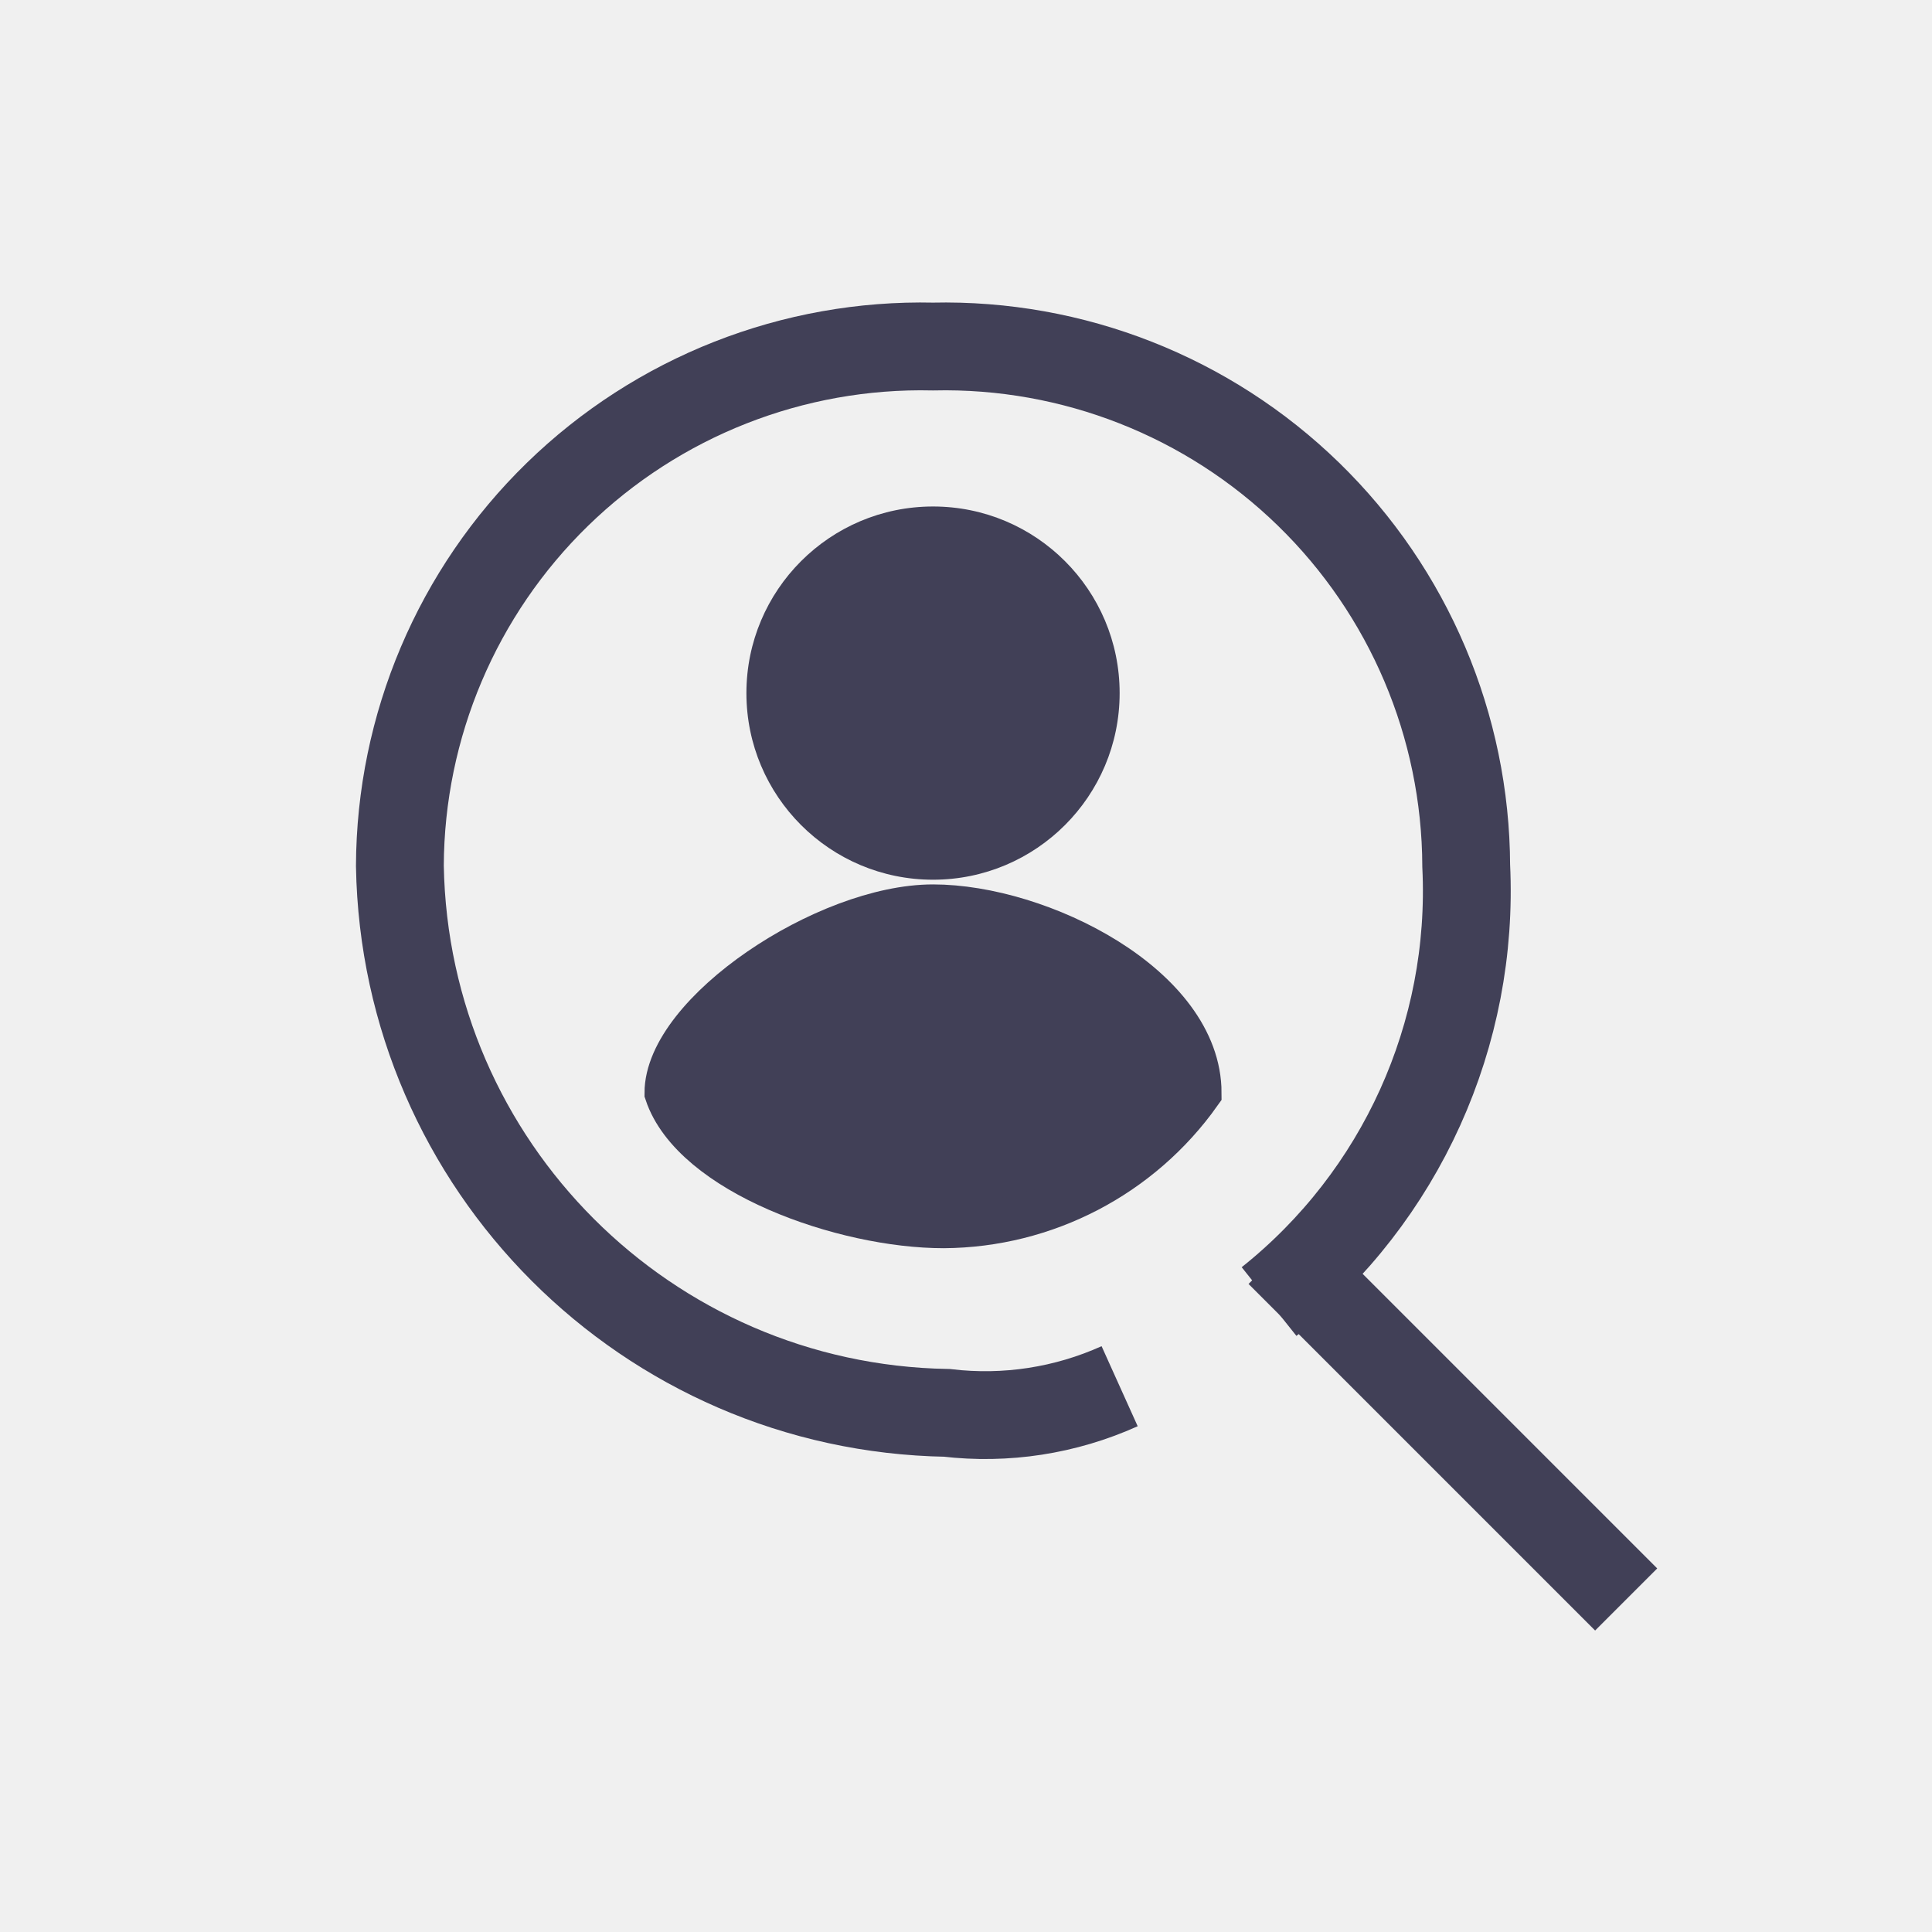
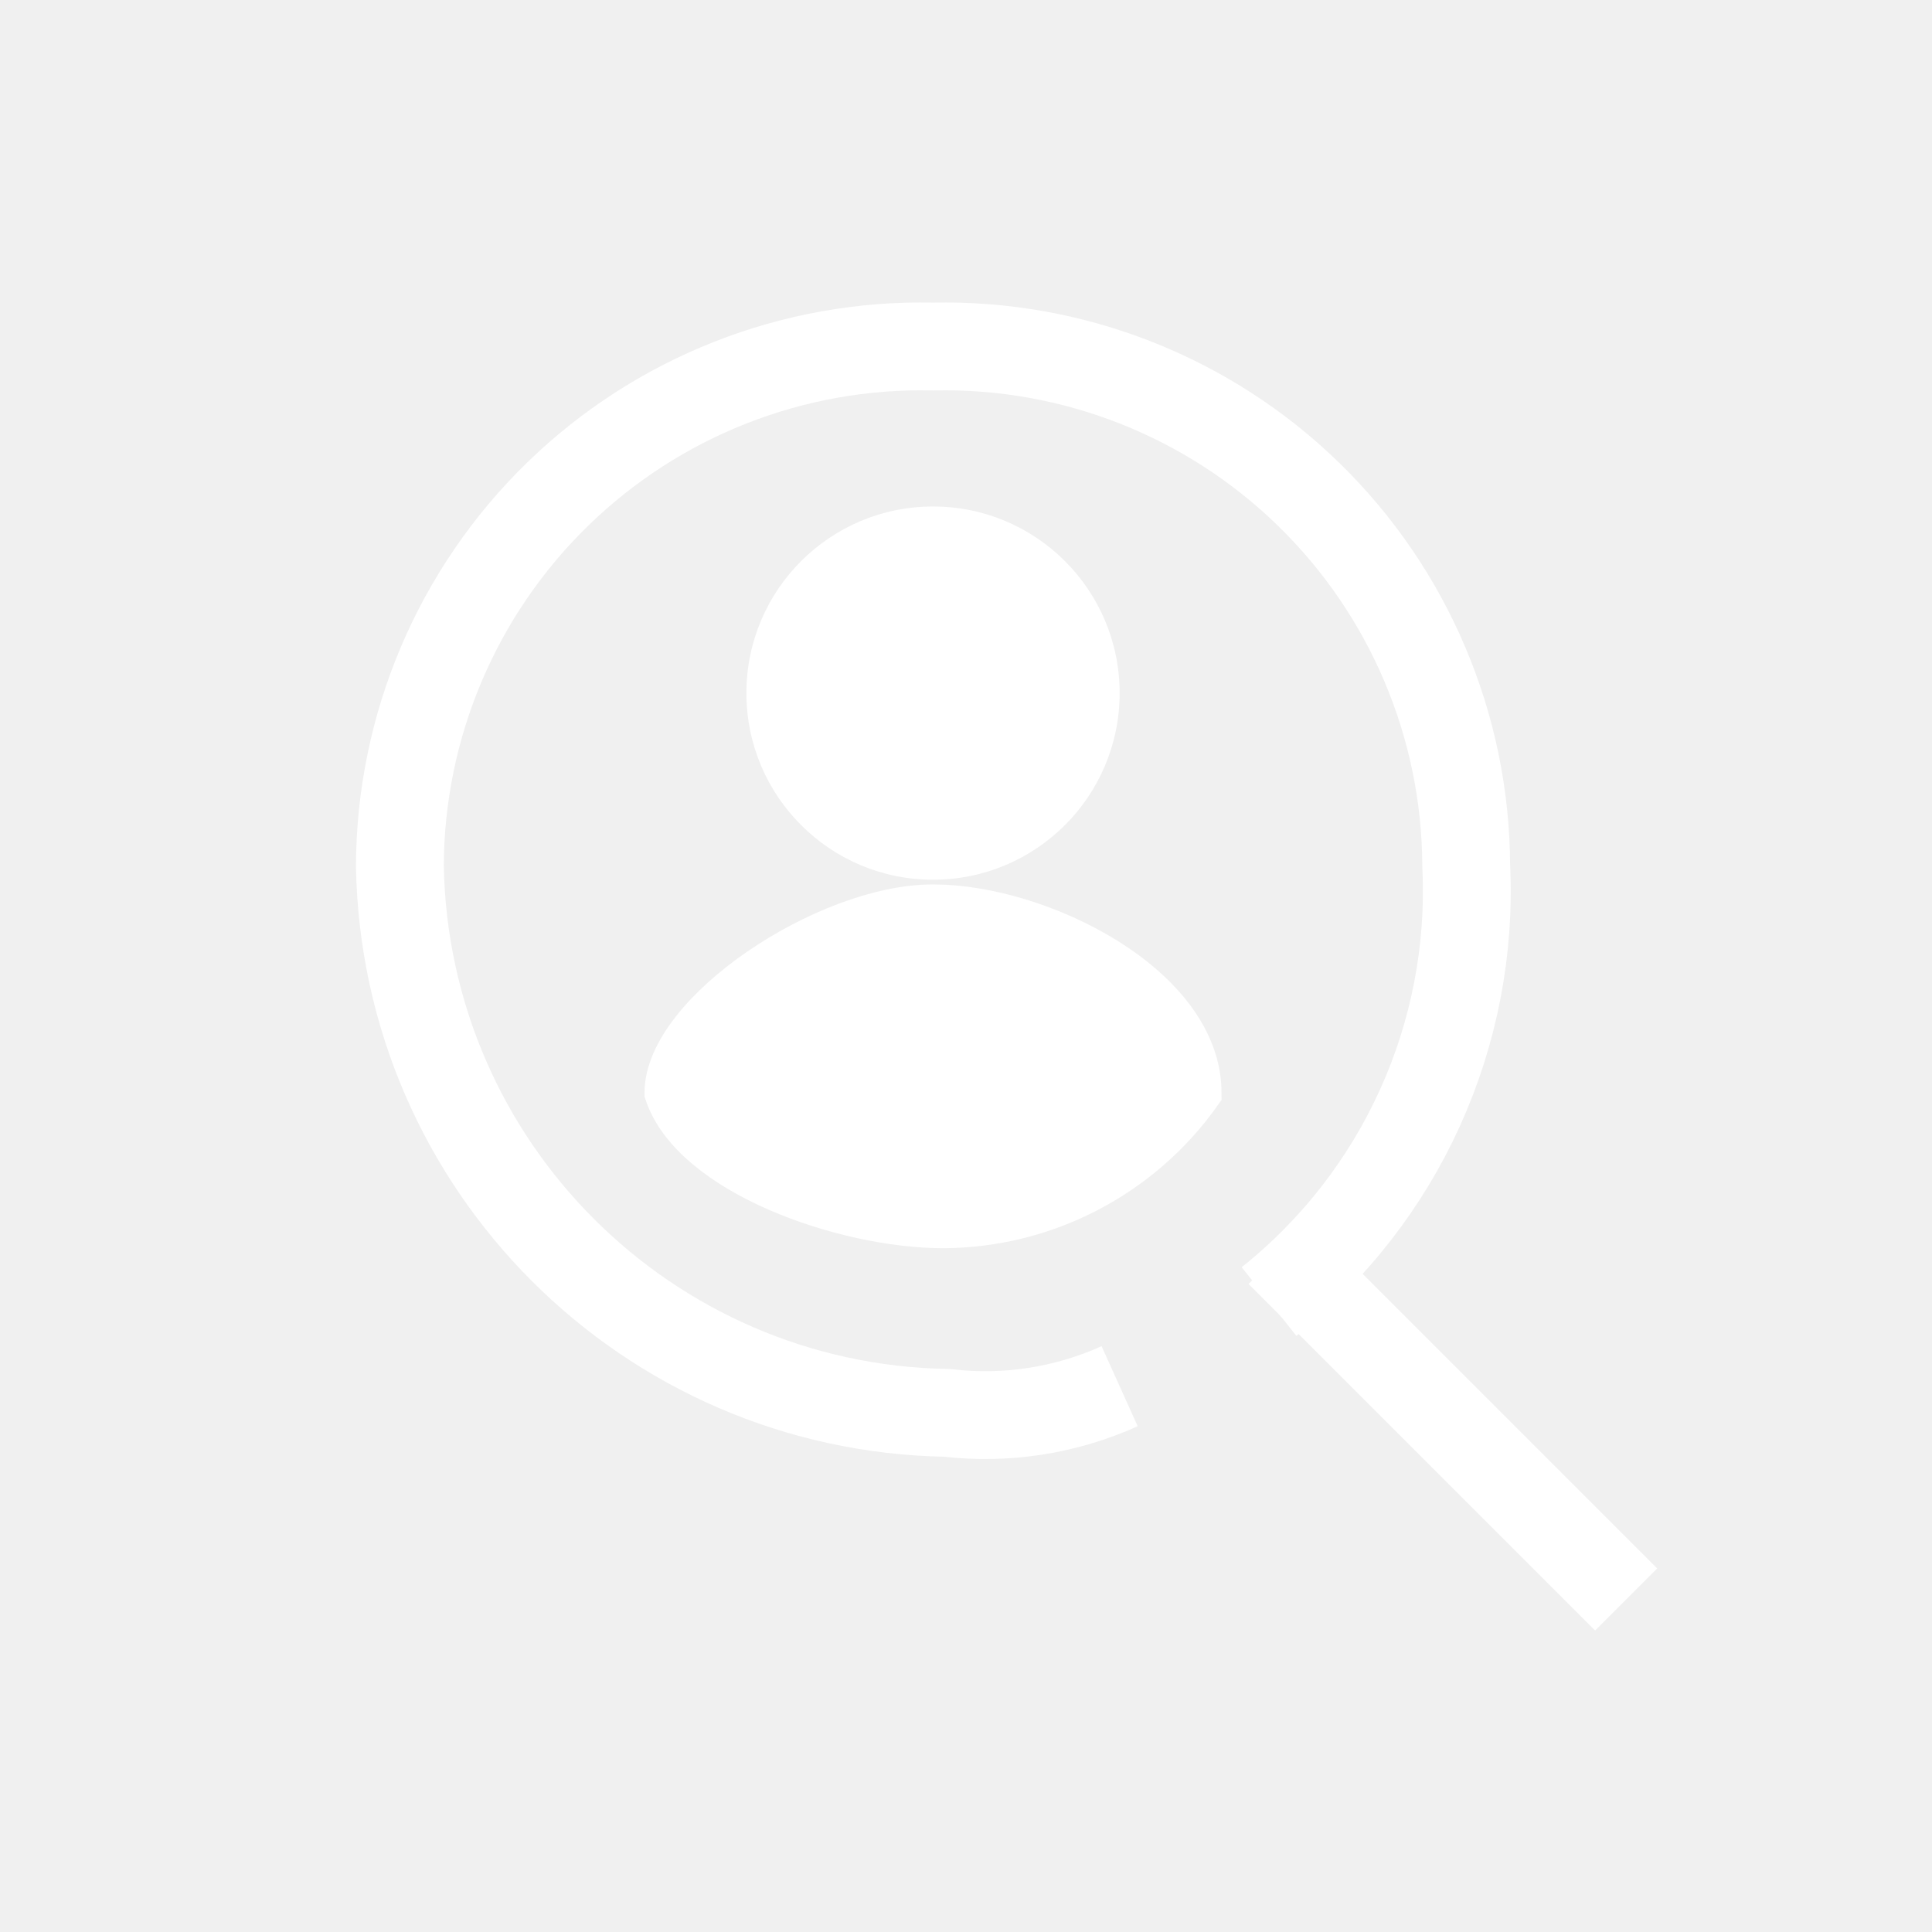
<svg xmlns="http://www.w3.org/2000/svg" id="icn_user-research" width="44" height="44" viewBox="0 0 44 44">
  <g id="BG" opacity="0">
    <rect id="Rectangle_452" data-name="Rectangle 452" width="44" height="44" fill="none" />
  </g>
-   <path id="Path_1623" data-name="Path 1623" d="M27.295,28.25a11.955,11.955,0,0,0,4.49-9.923A11.875,11.875,0,0,0,19.642,6.5,11.875,11.875,0,0,0,7.5,18.327,12.677,12.677,0,0,0,19.958,30.785a7.443,7.443,0,0,0,3.934-.607" transform="translate(1.607 1.392)" fill="none" stroke="#414057" stroke-miterlimit="10" stroke-width="2" />
-   <circle id="Ellipse_96" data-name="Ellipse 96" cx="4.25" cy="4.25" r="4.25" transform="translate(16.999 11.535)" fill="#414057" />
-   <path id="Path_1624" data-name="Path 1624" d="M18.814,24.285a7.2,7.2,0,0,0,5.828-3.036C24.642,18.821,21,17,18.571,17S12.5,19.428,12.5,21.25C13.107,23.071,16.531,24.285,18.814,24.285Z" transform="translate(2.678 3.642)" fill="#414057" stroke="#414057" stroke-miterlimit="10" stroke-width="1" />
-   <line id="Line_108" data-name="Line 108" x2="7.893" y2="7.893" transform="translate(29.142 28.534)" fill="none" stroke="#414057" stroke-miterlimit="10" stroke-width="2" />
+   <path id="Path_1623" data-name="Path 1623" d="M27.295,28.25a11.955,11.955,0,0,0,4.49-9.923A11.875,11.875,0,0,0,19.642,6.5,11.875,11.875,0,0,0,7.5,18.327,12.677,12.677,0,0,0,19.958,30.785a7.443,7.443,0,0,0,3.934-.607" transform="translate(1.607 1.392)" fill="none" stroke="#fff" stroke-miterlimit="10" stroke-width="2" />
+   <circle id="Ellipse_96" data-name="Ellipse 96" cx="4.25" cy="4.25" r="4.25" transform="translate(16.999 11.535)" fill="#fff" />
+   <path id="Path_1624" data-name="Path 1624" d="M18.814,24.285a7.2,7.2,0,0,0,5.828-3.036C24.642,18.821,21,17,18.571,17S12.5,19.428,12.5,21.25C13.107,23.071,16.531,24.285,18.814,24.285Z" transform="translate(2.678 3.642)" fill="#fff" stroke="#fff" stroke-miterlimit="10" stroke-width="1" />
+   <line id="Line_108" data-name="Line 108" x2="7.893" y2="7.893" transform="translate(29.142 28.534)" fill="none" stroke="#fff" stroke-miterlimit="10" stroke-width="2" />
</svg>
